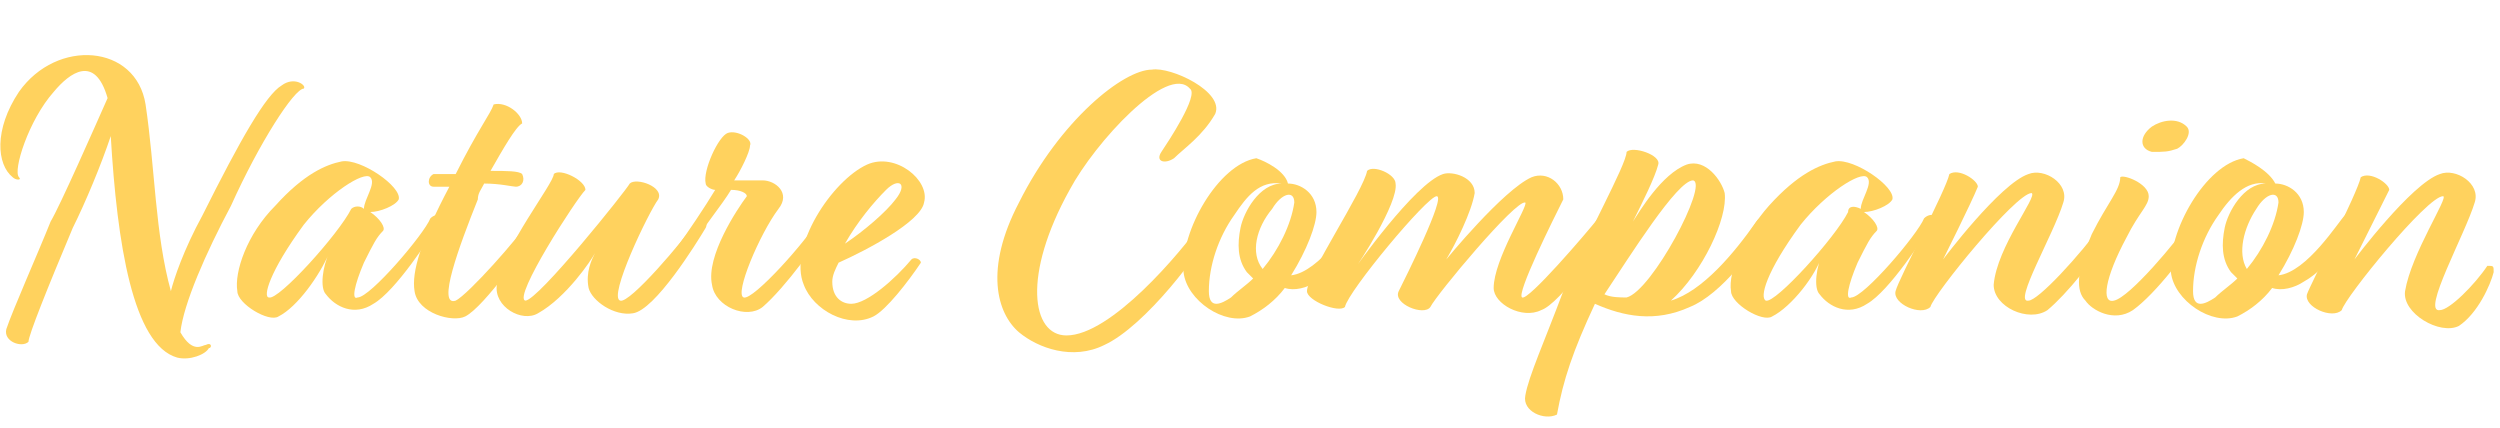
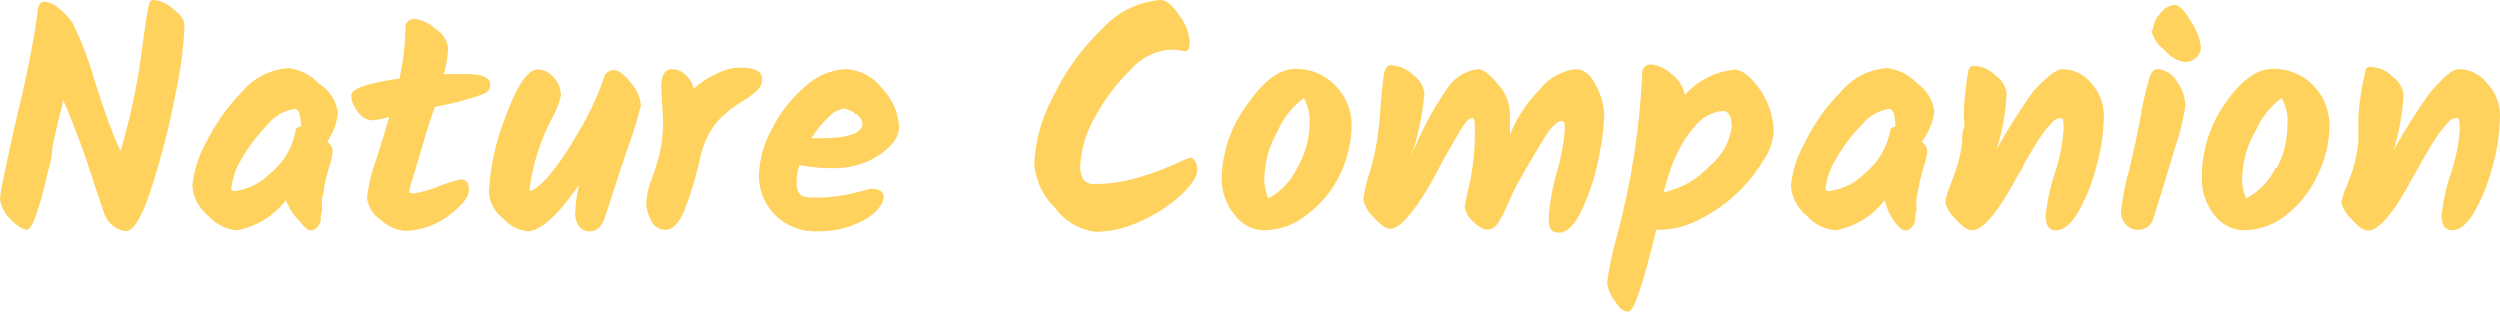
- <svg xmlns="http://www.w3.org/2000/svg" version="1.1" id="Layer_1" x="0px" y="0px" viewBox="0 0 79 13.5" style="enable-background:new 0 0 79 13.5;" xml:space="preserve" preserveAspectRatio="xMinYMid">
-   <style type="text/css">
- 	.st0{fill:none;}
- 	.st1{fill:#FFD25E;}
- </style>
-   <g>
-     <rect x="0.2" y="2.4" class="st0" width="84.7" height="16.7" />
-     <path class="st1" d="M0.4,5.6c-0.5-0.4-0.6-1.5,0.2-2.7c1.2-1.7,3.7-1.5,4,0.4c0.3,2,0.3,4.1,0.8,5.9c0.1-0.4,0.4-1.3,1-2.4   c1.2-2.4,2-3.8,2.5-4.1c0.4-0.3,0.8,0,0.7,0.1c-0.3,0-1.4,1.7-2.3,3.7C6.5,8,5.8,9.6,5.7,10.5c0.4,0.7,0.7,0.4,0.8,0.4   C6.7,10.8,6.7,11,6.6,11c-0.1,0.2-0.6,0.4-1,0.3c-1.4-0.4-1.9-3.6-2.1-7C3.2,5.2,2.7,6.4,2.3,7.2c-0.8,1.9-1.4,3.4-1.4,3.6   c-0.2,0.2-0.8,0-0.7-0.4c0.2-0.6,1-2.4,1.4-3.4C1.9,6.5,3,4,3.4,3.1C3,1.7,2.2,2.3,1.7,2.9C0.9,3.8,0.4,5.4,0.6,5.6   C0.7,5.7,0.5,5.7,0.4,5.6z" />
-     <path class="st1" d="M11.7,6.7c0.3,0.2,0.5,0.5,0.4,0.6c-0.2,0.2-0.3,0.4-0.6,1c-0.3,0.7-0.4,1.2-0.2,1.1c0.4,0,2.1-2,2.3-2.5   c0.2-0.2,0.5-0.1,0.3,0.1c-0.3,0.5-1.4,2.2-2.1,2.6c-0.6,0.4-1.2,0.1-1.5-0.3c-0.2-0.2-0.1-0.9,0.1-1.3C10.1,8.7,9.4,9.7,8.8,10   c-0.3,0.2-1.3-0.4-1.3-0.8C7.4,8.6,7.8,7.4,8.7,6.5c0.9-1,1.6-1.3,2.1-1.4c0.6-0.1,1.9,0.8,1.8,1.2C12.5,6.5,12,6.7,11.7,6.7z    M11.5,6.6c0-0.3,0.4-0.8,0.2-1c-0.2-0.2-1.3,0.5-2.1,1.5C8.5,8.6,8.3,9.4,8.5,9.4c0.3,0.1,2.2-2,2.6-2.8   C11.2,6.5,11.4,6.5,11.5,6.6z" />
-     <path class="st1" d="M15.5,5.4c0.5,0,0.9,0,1,0.1c0.1,0.2,0,0.4-0.2,0.4c-0.1,0-0.5-0.1-1-0.1c-0.1,0.2-0.2,0.3-0.2,0.5   c-0.6,1.5-1.3,3.4-0.7,3.2c0.4-0.2,2-2,2.3-2.5c0.2-0.2,0.4-0.1,0.3,0.2c-0.3,0.5-1.7,2.5-2.3,2.8c-0.4,0.2-1.5-0.1-1.6-0.8   c-0.1-0.6,0.2-1.6,1.1-3.3c-0.3,0-0.5,0-0.5,0c-0.2,0-0.2-0.3,0-0.4c0.1,0,0.3,0,0.7,0c0.7-1.4,1.1-1.9,1.2-2.2   c0.4-0.1,0.9,0.3,0.9,0.6C16.3,4,15.9,4.7,15.5,5.4z" />
-     <path class="st1" d="M16.6,9.5C17,9.5,19.8,6,19.9,5.8c0.2-0.2,1.1,0.1,0.9,0.5c-0.3,0.4-1.6,3.1-1.2,3.2c0.3,0.1,2-1.9,2.4-2.5   c0.2-0.2,0.4,0,0.3,0.2c-0.3,0.5-1.6,2.6-2.3,2.7c-0.6,0.1-1.3-0.4-1.4-0.8c-0.1-0.5,0.1-0.9,0.2-1.1c-0.1,0.2-0.9,1.4-1.8,1.9   c-0.5,0.3-1.4-0.2-1.3-0.9c0.2-1.2,1.8-3.2,1.8-3.5c0.2-0.2,1,0.2,1,0.5C18.2,6.3,16.2,9.4,16.6,9.5z" />
-     <path class="st1" d="M24.1,5.7c0.4,0,0.9,0.4,0.5,0.9c-0.6,0.8-1.4,2.7-1.1,2.8c0.3,0.1,2-1.8,2.4-2.5c0.2-0.2,0.4-0.1,0.3,0.1   c-0.3,0.6-1.4,2.1-2.1,2.7c-0.5,0.4-1.5,0-1.6-0.7c-0.2-0.9,0.8-2.4,1.1-2.8C23.6,6.1,23.4,6,23.1,6c-0.3,0.5-0.9,1.2-1.3,1.9   c-0.2,0.2-0.5,0-0.4-0.1c0.3-0.4,0.9-1.3,1.2-1.8c-0.1,0-0.3-0.1-0.3-0.2c-0.1-0.4,0.4-1.5,0.7-1.6c0.3-0.1,0.8,0.2,0.7,0.4   c0,0.2-0.3,0.8-0.5,1.1C23.2,5.7,23.6,5.7,24.1,5.7z" />
-     <path class="st1" d="M26.5,8.3c-0.1,0.2-0.2,0.4-0.2,0.6c0,0.5,0.3,0.7,0.6,0.7c0.5,0,1.4-0.8,1.9-1.4c0.1-0.1,0.3,0,0.3,0.1   C28.7,8.9,28,9.8,27.6,10c-0.8,0.4-1.9-0.2-2.2-1c-0.5-1.2,0.9-3.3,2-3.8c0.9-0.4,2,0.5,1.8,1.2C29.1,7,27.4,7.9,26.5,8.3z    M26.7,7.7c0.6-0.4,1.3-1,1.6-1.4C28.7,5.8,28.4,5.6,28,6C27.6,6.4,27.1,7,26.7,7.7z" />
-     <path class="st1" d="M33.8,6c-1.5,2.7-1.2,4.6-0.1,4.6c1.4,0,3.6-2.6,4.3-3.6c0.2-0.2,0.4,0,0.3,0.2c-0.3,0.7-2.1,3.1-3.4,3.7   c-1,0.5-2.1,0.1-2.7-0.4c-0.7-0.6-1.1-2,0-4.1c1.3-2.6,3.3-4.2,4.2-4.2c0.6-0.1,2.3,0.7,2,1.4C38,4.3,37.4,4.7,37.1,5   c-0.3,0.2-0.6,0.1-0.4-0.2c0.2-0.3,1.2-1.8,0.9-2C36.9,2,34.6,4.5,33.8,6z" />
-     <path class="st1" d="M40.7,5.8c0.4,0,0.9,0.3,0.9,0.9c0,0.4-0.3,1.2-0.8,2c0.9-0.1,1.9-1.7,2.1-1.9c0.1-0.2,0.4-0.1,0.3,0.2   c-0.1,0.2-0.7,1.4-1.6,1.9c-0.3,0.2-0.7,0.3-1,0.2c-0.3,0.4-0.7,0.7-1.1,0.9c-0.8,0.3-2-0.5-2.1-1.4c-0.1-1.3,1.1-3.4,2.3-3.6   C40,5.1,40.6,5.4,40.7,5.8C40.7,5.8,40.7,5.8,40.7,5.8z M39,6.8c-0.5,0.7-0.8,1.6-0.8,2.4c0,0.6,0.4,0.4,0.7,0.2   c0.2-0.2,0.5-0.4,0.7-0.6c-0.1-0.1-0.1-0.1-0.2-0.2c-0.3-0.4-0.3-0.9-0.2-1.4c0.1-0.5,0.6-1.4,1.3-1.4C39.8,5.7,39.4,6.2,39,6.8z    M39.9,8.5c0.5-0.6,0.9-1.4,1-2.1c0-0.4-0.4-0.3-0.7,0.2C39.7,7.2,39.5,8,39.9,8.5z" />
-     <path class="st1" d="M42.8,8.5c0,0,1.9-2.7,2.8-3c0.3-0.1,1,0.1,1,0.6c-0.1,0.6-0.6,1.6-0.9,2.1c0,0,1.8-2.2,2.7-2.6   c0.5-0.2,1,0.2,1,0.7c-0.3,0.6-1.5,3-1.3,3.1c0.2,0.1,2-2,2.4-2.5C50.9,6.7,51,7,50.9,7.1c-0.2,0.5-1.6,2.5-2.2,2.7   c-0.6,0.3-1.5-0.2-1.5-0.7c0-0.9,1.1-2.6,1-2.7c-0.3-0.1-2.8,2.9-3,3.3c-0.2,0.3-1.2-0.1-1-0.5c0.2-0.4,1.5-3,1.2-3   c-0.3,0-2.8,3-2.9,3.5c-0.2,0.2-1.2-0.2-1.2-0.5c0-0.5,1.8-3.2,1.9-3.8c0.2-0.2,0.9,0.1,0.9,0.4C44.2,6.4,42.9,8.4,42.8,8.5z" />
-     <path class="st1" d="M51.6,7c0.2-0.3,0.9-1.5,1.7-1.8c0.6-0.2,1.1,0.5,1.2,0.9c0.1,0.8-0.7,2.5-1.7,3.4c1-0.3,2-1.5,2.7-2.5   c0.2-0.3,0.5,0,0.3,0.2c-0.3,0.6-1.4,2.1-2.4,2.5c-1.1,0.5-2.1,0.3-3-0.1c-0.7,1.5-1,2.4-1.2,3.5c-0.4,0.2-1.1-0.1-1-0.6   c0.1-0.6,0.6-1.7,1.2-3.3c0.7-1.7,2-4,2-4.4c0.2-0.2,1.1,0.1,1,0.4C52.3,5.6,51.9,6.4,51.6,7z M50.7,9.3c0.2,0.1,0.5,0.1,0.7,0.1   c0.8-0.2,2.6-3.6,2.1-3.7C53,5.7,51.5,8.1,50.7,9.3z" />
-     <path class="st1" d="M58.9,6.7c0.3,0.2,0.5,0.5,0.4,0.6c-0.2,0.2-0.3,0.4-0.6,1c-0.3,0.7-0.4,1.2-0.2,1.1c0.4,0,2.1-2,2.3-2.5   c0.2-0.2,0.5-0.1,0.3,0.1c-0.3,0.5-1.4,2.2-2.1,2.6c-0.6,0.4-1.2,0.1-1.5-0.3c-0.2-0.2-0.1-0.9,0.1-1.3C57.4,8.7,56.6,9.7,56,10   c-0.3,0.2-1.3-0.4-1.3-0.8c-0.1-0.6,0.4-1.8,1.2-2.7c0.9-1,1.6-1.3,2.1-1.4c0.6-0.1,1.9,0.8,1.8,1.2C59.7,6.5,59.2,6.7,58.9,6.7z    M58.8,6.6c0-0.3,0.4-0.8,0.2-1c-0.2-0.2-1.3,0.5-2.1,1.5c-1.1,1.5-1.3,2.3-1.1,2.4c0.3,0.1,2.2-2,2.6-2.8   C58.4,6.5,58.6,6.5,58.8,6.6z" />
-     <path class="st1" d="M61.4,8.2c0,0,1.8-2.4,2.7-2.7c0.5-0.2,1.3,0.3,1.1,0.9c-0.3,1-1.6,3.2-1.1,3.1c0.3,0,1.6-1.4,2.4-2.5   c0.2-0.2,0.3,0,0.3,0.2c-0.6,1-1.5,2.1-2.1,2.6c-0.6,0.4-1.7-0.1-1.7-0.8c0.1-1.2,1.4-2.8,1.2-2.9c-0.5,0-3.1,3.2-3.2,3.6   c-0.3,0.3-1.2-0.1-1.1-0.5s1.6-3.2,1.7-3.7c0.3-0.2,0.9,0.2,0.9,0.4C62.3,6.4,61.4,8.2,61.4,8.2z" />
-     <path class="st1" d="M67.9,6.2c0,0.3-0.3,0.5-0.7,1.3c-0.7,1.3-0.8,2.1-0.4,2c0.5-0.1,2-1.9,2.4-2.5c0.2-0.3,0.5-0.1,0.4,0.1   c-0.4,0.8-1.5,2.2-2.2,2.7c-0.6,0.4-1.3,0-1.5-0.3c-0.3-0.3-0.3-0.9,0.2-2.1c0.5-1,0.9-1.4,0.9-1.8C67.1,5.5,67.9,5.8,67.9,6.2z    M68,4.8c-0.4-0.1-0.4-0.5,0-0.8c0.3-0.2,0.8-0.3,1.1,0c0.2,0.2-0.1,0.6-0.3,0.7C68.5,4.8,68.4,4.8,68,4.8z" />
-     <path class="st1" d="M71.9,5.8c0.4,0,0.9,0.3,0.9,0.9c0,0.4-0.3,1.2-0.8,2c0.9-0.1,1.9-1.7,2.1-1.9c0.1-0.2,0.4-0.1,0.3,0.2   c-0.1,0.2-0.7,1.4-1.6,1.9c-0.3,0.2-0.7,0.3-1,0.2c-0.3,0.4-0.7,0.7-1.1,0.9c-0.8,0.3-2-0.5-2.1-1.4c-0.1-1.3,1.1-3.4,2.3-3.6   C71.1,5.1,71.7,5.4,71.9,5.8C71.9,5.8,71.9,5.8,71.9,5.8z M70.1,6.8c-0.5,0.7-0.8,1.6-0.8,2.4c0,0.6,0.4,0.4,0.7,0.2   c0.2-0.2,0.5-0.4,0.7-0.6c-0.1-0.1-0.1-0.1-0.2-0.2c-0.3-0.4-0.3-0.9-0.2-1.4c0.1-0.5,0.6-1.4,1.3-1.4C71,5.7,70.5,6.2,70.1,6.8z    M71,8.5c0.5-0.6,0.9-1.4,1-2.1c0-0.4-0.4-0.3-0.7,0.2C70.9,7.2,70.7,8,71,8.5z" />
-     <path class="st1" d="M74.4,8.2c0,0,1.8-2.4,2.7-2.7c0.5-0.2,1.3,0.3,1.1,0.9c-0.3,1-1.7,3.5-1.1,3.4c0.3,0,1.1-0.8,1.5-1.4   c0.2,0,0.2,0,0.2,0.2c-0.1,0.4-0.5,1.3-1.1,1.7c-0.6,0.3-1.8-0.4-1.7-1.1c0.2-1.2,1.4-3,1.2-3c-0.5,0-3.1,3.2-3.2,3.6   c-0.3,0.3-1.2-0.1-1.1-0.5c0.1-0.3,1.6-3.2,1.7-3.7c0.3-0.2,0.9,0.2,0.9,0.4C75.3,6.4,74.4,8.2,74.4,8.2z" />
-   </g>
+ <svg xmlns="http://www.w3.org/2000/svg" id="Layer_1" data-name="Layer 1" viewBox="0 0 96.18 11.98">
+   <defs>
+     <style>.cls-1{fill:#ffd25e;}</style>
+   </defs>
+   <path class="cls-1" d="M5.9,0a1.27,1.27,0,0,1,.78.36C7,.6,7.1.8,7.1,1a15.89,15.89,0,0,1-.35,2.62,30.05,30.05,0,0,1-.91,3.57c-.36,1.14-.7,1.7-1,1.7a.9.9,0,0,1-.47-.19A1,1,0,0,1,4,8.18c-.07-.18-.19-.56-.38-1.12a32.27,32.27,0,0,0-1.2-3.24c0,.24-.13.58-.22,1S2,5.62,2,5.87s-.12.56-.2.92-.15.63-.21.84-.13.42-.2.63c-.13.39-.25.58-.36.58S.64,8.7.38,8.41A1.31,1.31,0,0,1,0,7.65c0-.21.23-1.33.69-3.34A38,38,0,0,0,1.44.52c0-.31.12-.46.28-.46A1,1,0,0,1,2.24.3a2.54,2.54,0,0,1,.55.58,12.72,12.72,0,0,1,.85,2.23c.4,1.25.73,2.15,1,2.7a25.18,25.18,0,0,0,.86-4.2c.11-.75.17-1.2.21-1.36S5.78,0,5.9,0Z" />
+   <path class="cls-1" d="M12.59,5.45a.51.51,0,0,1,.21.35,2.63,2.63,0,0,1-.14.64,6.4,6.4,0,0,0-.19.77c0,.18-.06.32-.08.42s0,.19,0,.25,0,.13,0,.22l-.05.21s0,.11,0,.18a.48.48,0,0,1-.07.16l-.08.11a.3.3,0,0,1-.24.1c-.11,0-.25-.12-.41-.34A2.21,2.21,0,0,1,11,7.7a3.06,3.06,0,0,1-1.9,1.16A1.7,1.7,0,0,1,8,8.29a1.61,1.61,0,0,1-.6-1.14,4.16,4.16,0,0,1,.51-1.63,7.72,7.72,0,0,1,1.41-2,2.57,2.57,0,0,1,1.77-.9,1.9,1.9,0,0,1,1.17.59A1.58,1.58,0,0,1,13,4.33,2.37,2.37,0,0,1,12.59,5.45ZM9.1,7.34a2.26,2.26,0,0,0,1.27-.65,2.7,2.7,0,0,0,1-1.65c0-.1.08-.15.21-.17,0-.45-.1-.68-.23-.68a1.62,1.62,0,0,0-1.07.62,6.41,6.41,0,0,0-1,1.33,2.61,2.61,0,0,0-.37,1.05.17.17,0,0,0,0,.12A.24.24,0,0,0,9.1,7.34Z" />
+   <path class="cls-1" d="M16.43,5,16,6.46q-.27.87-.27.93s.06.05.2.05a4.08,4.08,0,0,0,.94-.27,4.77,4.77,0,0,1,.87-.27c.2,0,.3.14.3.41s-.26.6-.8,1a2.88,2.88,0,0,1-1.68.57,1.55,1.55,0,0,1-.91-.42,1.16,1.16,0,0,1-.53-.86,6.4,6.4,0,0,1,.37-1.51c.24-.78.41-1.31.49-1.59a3.21,3.21,0,0,1-.7.13.72.72,0,0,1-.51-.33,1.06,1.06,0,0,1-.26-.63c0-.26.62-.47,1.86-.65a10,10,0,0,0,.23-1.93.32.32,0,0,1,.36-.36,1.39,1.39,0,0,1,.79.38,1,1,0,0,1,.49.74,4.55,4.55,0,0,1-.16,1l.88,0c.6,0,.9.14.9.41s-.17.33-.52.45a12.55,12.55,0,0,1-1.6.4C16.65,4.31,16.56,4.61,16.43,5Z" />
+   <path class="cls-1" d="M23.23,3a.38.38,0,0,1,.39-.3c.19,0,.41.17.66.5a1.49,1.49,0,0,1,.38.85,16.79,16.79,0,0,1-.55,1.76c-.37,1.09-.65,2-.85,2.58-.12.34-.3.51-.57.51a.52.52,0,0,1-.4-.18.76.76,0,0,1-.16-.54,6,6,0,0,1,.14-1.06c-.82,1.18-1.48,1.78-2,1.78a1.54,1.54,0,0,1-.92-.5,1.38,1.38,0,0,1-.54-1,9.1,9.1,0,0,1,.65-2.94c.44-1.19.85-1.79,1.23-1.79a.8.8,0,0,1,.62.32,1,1,0,0,1,.27.68,3.18,3.18,0,0,1-.3.8,8.11,8.11,0,0,0-.91,2.8s0,.07.06.07.35-.19.68-.57a10.7,10.7,0,0,0,1.11-1.63A10.74,10.74,0,0,0,23.23,3Z" />
+   <path class="cls-1" d="M25.51,4.69l-.07-1.35c0-.45.14-.68.42-.68a.75.75,0,0,1,.47.18,1.08,1.08,0,0,1,.36.57,3.41,3.41,0,0,1,.89-.58,2.13,2.13,0,0,1,.86-.23c.58,0,.88.14.88.42a.54.54,0,0,1-.08.32l-.12.15a1.16,1.16,0,0,1-.15.13l-.15.11c-.18.12-.31.21-.39.25a4,4,0,0,0-.93.81,3.37,3.37,0,0,0-.57,1.32,13.1,13.1,0,0,1-.63,2.06c-.21.45-.43.67-.69.67a.59.59,0,0,1-.56-.36,1.52,1.52,0,0,1-.19-.67,3,3,0,0,1,.24-1,7.81,7.81,0,0,0,.32-1.1A5.52,5.52,0,0,0,25.51,4.69Z" />
+   <path class="cls-1" d="M33.77,6a3.09,3.09,0,0,1-1.63.47,6.54,6.54,0,0,1-1.38-.12,1.85,1.85,0,0,0-.11.65.69.69,0,0,0,.11.46c.07.09.25.14.54.14a6.24,6.24,0,0,0,1.54-.17l.66-.17c.33,0,.5.11.5.33s-.26.61-.78.89a3.67,3.67,0,0,1-1.79.42,2.17,2.17,0,0,1-1.62-.64,2.09,2.09,0,0,1-.61-1.51,3.8,3.8,0,0,1,.51-1.81A5.16,5.16,0,0,1,31,3.31a2.43,2.43,0,0,1,1.53-.65,1.86,1.86,0,0,1,1.41.75,2.27,2.27,0,0,1,.65,1.5C34.57,5.3,34.31,5.65,33.77,6Zm-.84-1.59a.76.76,0,0,0-.48-.23,1,1,0,0,0-.57.32,3.81,3.81,0,0,0-.66.82h.32c1.09,0,1.64-.19,1.64-.57C33.18,4.64,33.1,4.52,32.93,4.37Z" />
+   <path class="cls-1" d="M44.64,0c.22,0,.47.19.73.59a1.88,1.88,0,0,1,.4,1c0,.25-.05.38-.16.38a1.25,1.25,0,0,1-.3-.05,2.17,2.17,0,0,0-.41,0,2.23,2.23,0,0,0-1.4.76A7.3,7.3,0,0,0,42.13,4.5a4.07,4.07,0,0,0-.57,1.85,1,1,0,0,0,.12.56.5.5,0,0,0,.43.17,5.85,5.85,0,0,0,1.68-.25,10.73,10.73,0,0,0,1.4-.51,3.73,3.73,0,0,1,.63-.26s.11.05.16.14a.67.67,0,0,1,.08.33c0,.27-.22.59-.65,1a6,6,0,0,1-1.57,1,4.27,4.27,0,0,1-1.66.39,2.25,2.25,0,0,1-1.57-.9,2.66,2.66,0,0,1-.82-1.71,6,6,0,0,1,.73-2.6A9,9,0,0,1,42.41,1.1,3.4,3.4,0,0,1,44.64,0Z" />
+   <path class="cls-1" d="M48,4c.62-.9,1.23-1.35,1.84-1.35a2.06,2.06,0,0,1,1.53.64A2.14,2.14,0,0,1,52,4.84a4.45,4.45,0,0,1-.43,1.84A4.19,4.19,0,0,1,50.3,8.24a2.64,2.64,0,0,1-1.66.62,1.44,1.44,0,0,1-1.14-.59A2.19,2.19,0,0,1,47,6.84,4.89,4.89,0,0,1,48,4ZM49.9,6.47a3.46,3.46,0,0,0,.48-1.65,1.86,1.86,0,0,0-.22-1.05,3.15,3.15,0,0,0-1,1.26,3.7,3.7,0,0,0-.51,1.68,1.75,1.75,0,0,0,.15.92A2.54,2.54,0,0,0,49.9,6.47Z" />
+   <path class="cls-1" d="M60.62,2.66q.48,0,.78.63a2.53,2.53,0,0,1,.32,1.14A9.1,9.1,0,0,1,61.52,6a8.38,8.38,0,0,1-.63,2c-.28.63-.59.95-.91.95s-.4-.18-.4-.54a8.12,8.12,0,0,1,.31-1.77,8.17,8.17,0,0,0,.31-1.61c0-.25,0-.38-.12-.38s-.36.18-.6.55S59,6,58.65,6.59s-.53,1-.61,1.19l-.19.42c-.06.1-.11.21-.18.32q-.37.63-1,0a.92.92,0,0,1-.32-.59s.06-.34.2-.92a9.11,9.11,0,0,0,.19-2c0-.31,0-.47-.1-.47s-.21.1-.34.29-.32.54-.59,1-.49.92-.68,1.25c-.67,1.14-1.19,1.72-1.54,1.72-.17,0-.39-.15-.65-.45a1.24,1.24,0,0,1-.39-.68,5.6,5.6,0,0,1,.27-1.12,9.51,9.51,0,0,0,.35-1.91c.05-.67.1-1.19.14-1.57s.14-.56.28-.56a1.27,1.27,0,0,1,.88.38,1,1,0,0,1,.43.69,10.3,10.3,0,0,1-.52,2.47A12.26,12.26,0,0,1,55.68,3.4a1.66,1.66,0,0,1,1.18-.74c.2,0,.46.2.77.58a1.74,1.74,0,0,1,.46,1.07c0,.34,0,.63,0,.87a5.24,5.24,0,0,1,1.13-1.72A2.07,2.07,0,0,1,60.62,2.66Z" />
+   <path class="cls-1" d="M66.73,2.68c.3,0,.62.26,1,.79a3,3,0,0,1,.51,1.58,2.3,2.3,0,0,1-.41,1.14,6,6,0,0,1-1,1.24,5.87,5.87,0,0,1-1.43,1,3.32,3.32,0,0,1-1.54.41h-.14c-.51,2.1-.86,3.15-1.07,3.15s-.35-.14-.53-.42a1.38,1.38,0,0,1-.29-.7,12.33,12.33,0,0,1,.35-1.69,29,29,0,0,0,1-6.34.32.32,0,0,1,.35-.36,1.34,1.34,0,0,1,.73.33,1.35,1.35,0,0,1,.56.84A2.94,2.94,0,0,1,66.73,2.68Zm-.94,3.69a2.33,2.33,0,0,0,.83-1.47c0-.42-.11-.63-.34-.63a1.54,1.54,0,0,0-1.07.58,4.13,4.13,0,0,0-.51.71,5.84,5.84,0,0,0-.48,1.09L64,7.4A3.4,3.4,0,0,0,65.79,6.37Z" />
+   <path class="cls-1" d="M73.93,5.45a.5.5,0,0,1,.22.35,2.84,2.84,0,0,1-.15.64c-.09.33-.16.59-.19.77s-.06.32-.08.42,0,.19,0,.25,0,.13,0,.22l-.05.21s0,.11,0,.18a.91.91,0,0,1-.06.16l-.09.11a.27.27,0,0,1-.24.1c-.11,0-.25-.12-.41-.34a2.21,2.21,0,0,1-.37-.82,3.07,3.07,0,0,1-1.89,1.16,1.7,1.7,0,0,1-1.12-.57,1.61,1.61,0,0,1-.6-1.14,4,4,0,0,1,.52-1.63,7.26,7.26,0,0,1,1.41-2,2.53,2.53,0,0,1,1.77-.9,1.91,1.91,0,0,1,1.16.59,1.58,1.58,0,0,1,.66,1.08A2.37,2.37,0,0,1,73.93,5.45ZM70.44,7.34a2.28,2.28,0,0,0,1.28-.65,2.79,2.79,0,0,0,1-1.65c0-.1.07-.15.2-.17,0-.45-.1-.68-.23-.68a1.64,1.64,0,0,0-1.07.62,6,6,0,0,0-1,1.33,2.67,2.67,0,0,0-.38,1.05.17.17,0,0,0,0,.12A.24.24,0,0,0,70.44,7.34Z" />
+   <path class="cls-1" d="M79.37,2.66a1.44,1.44,0,0,1,1.1.56,1.84,1.84,0,0,1,.47,1.2,7.47,7.47,0,0,1-.33,2.13,6.73,6.73,0,0,1-.72,1.71c-.26.4-.52.6-.79.6s-.4-.19-.4-.57a7.81,7.81,0,0,1,.39-1.74A6.64,6.64,0,0,0,79.39,5c0-.31,0-.46-.12-.46a.43.43,0,0,0-.3.15c-.1.11-.19.2-.25.28s-.14.18-.22.3l-.22.34c-.06.1-.13.23-.23.38l-.22.39c0,.1-.13.23-.21.39-.75,1.39-1.33,2.09-1.76,2.09-.16,0-.38-.15-.63-.44a1.28,1.28,0,0,1-.39-.64A2,2,0,0,1,75,7.21c.11-.3.2-.52.25-.68A3.51,3.51,0,0,0,75.4,6a4.85,4.85,0,0,0,.09-.57c0-.21,0-.37.06-.48s0-.29,0-.53a10.89,10.89,0,0,1,.18-1.72c.06-.12.11-.17.18-.17a1.26,1.26,0,0,1,.87.38,1,1,0,0,1,.42.69,8.53,8.53,0,0,1-.38,2.13,23.11,23.11,0,0,1,1.42-2.24C78.71,3,79.07,2.66,79.37,2.66Z" />
+   <path class="cls-1" d="M83,2.66a.92.92,0,0,1,.75.48,1.65,1.65,0,0,1,.33.93,10.29,10.29,0,0,1-.41,1.64c-.28.94-.55,1.83-.82,2.67a.58.58,0,0,1-.59.46.62.62,0,0,1-.46-.19.73.73,0,0,1-.2-.52,9.25,9.25,0,0,1,.31-1.58c.2-.85.36-1.57.46-2.16a10.76,10.76,0,0,1,.3-1.31Q82.77,2.66,83,2.66Zm-.18-1.5a1,1,0,0,1,.29-.64.75.75,0,0,1,.55-.33c.18,0,.39.22.64.65a2.25,2.25,0,0,1,.37.94.53.53,0,0,1-.19.45.6.6,0,0,1-.4.16,1.22,1.22,0,0,1-.8-.46A1.26,1.26,0,0,1,82.77,1.16Z" />
+   <path class="cls-1" d="M85.59,4c.62-.9,1.23-1.35,1.84-1.35A2.1,2.1,0,0,1,89,3.29a2.18,2.18,0,0,1,.62,1.55,4.3,4.3,0,0,1-.43,1.84A4.16,4.16,0,0,1,88,8.24a2.66,2.66,0,0,1-1.67.62,1.44,1.44,0,0,1-1.14-.59,2.19,2.19,0,0,1-.48-1.43A4.89,4.89,0,0,1,85.59,4Zm2,2.47A3.46,3.46,0,0,0,88,4.82a1.78,1.78,0,0,0-.22-1.05,3.14,3.14,0,0,0-1,1.26,3.7,3.7,0,0,0-.51,1.68,1.78,1.78,0,0,0,.14.92A2.54,2.54,0,0,0,87.54,6.47Z" />
+   <path class="cls-1" d="M94.61,2.66a1.4,1.4,0,0,1,1.09.56,1.8,1.8,0,0,1,.48,1.2,7.47,7.47,0,0,1-.33,2.13,6.73,6.73,0,0,1-.72,1.71c-.26.4-.53.6-.79.6s-.41-.19-.41-.57a8,8,0,0,1,.4-1.74A6.64,6.64,0,0,0,94.63,5c0-.31,0-.46-.12-.46a.45.45,0,0,0-.31.15c-.1.11-.18.2-.24.28a2.94,2.94,0,0,0-.22.3l-.22.34L93.29,6l-.22.39-.22.39c-.74,1.39-1.32,2.09-1.75,2.09-.17,0-.38-.15-.63-.44a1.28,1.28,0,0,1-.39-.64,2,2,0,0,1,.18-.57c.11-.3.2-.52.25-.68s.09-.32.13-.49a4.85,4.85,0,0,0,.09-.57c0-.21,0-.37,0-.48s0-.29,0-.53A10.89,10.89,0,0,1,91,2.74c0-.12.11-.17.18-.17a1.26,1.26,0,0,1,.87.38,1,1,0,0,1,.42.69,9,9,0,0,1-.38,2.13,23.11,23.11,0,0,1,1.42-2.24C94,3,94.31,2.66,94.61,2.66Z" />
</svg>
